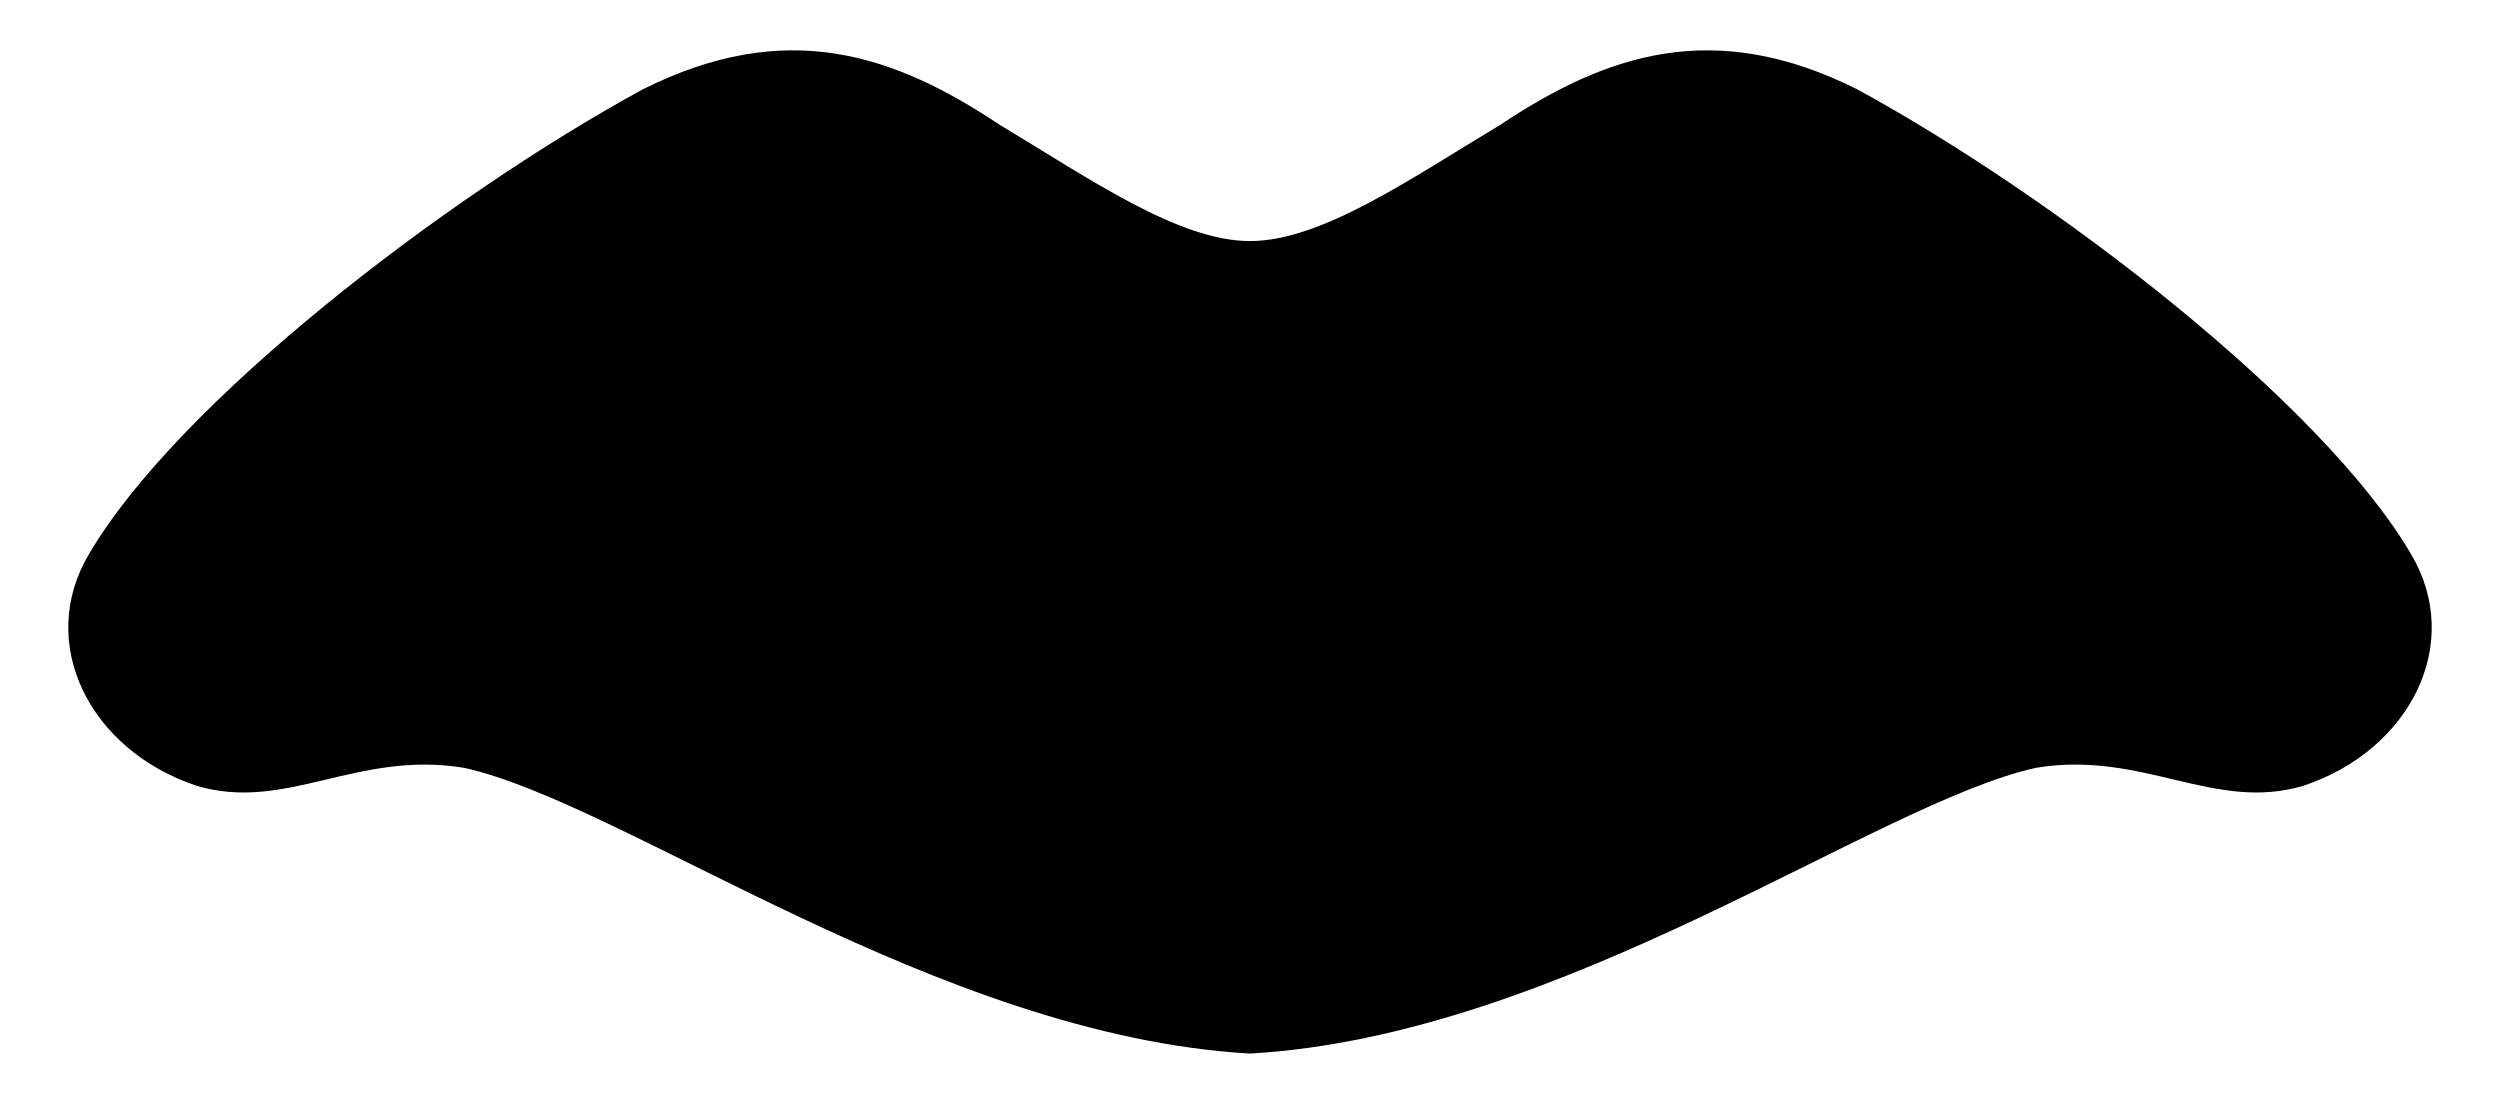
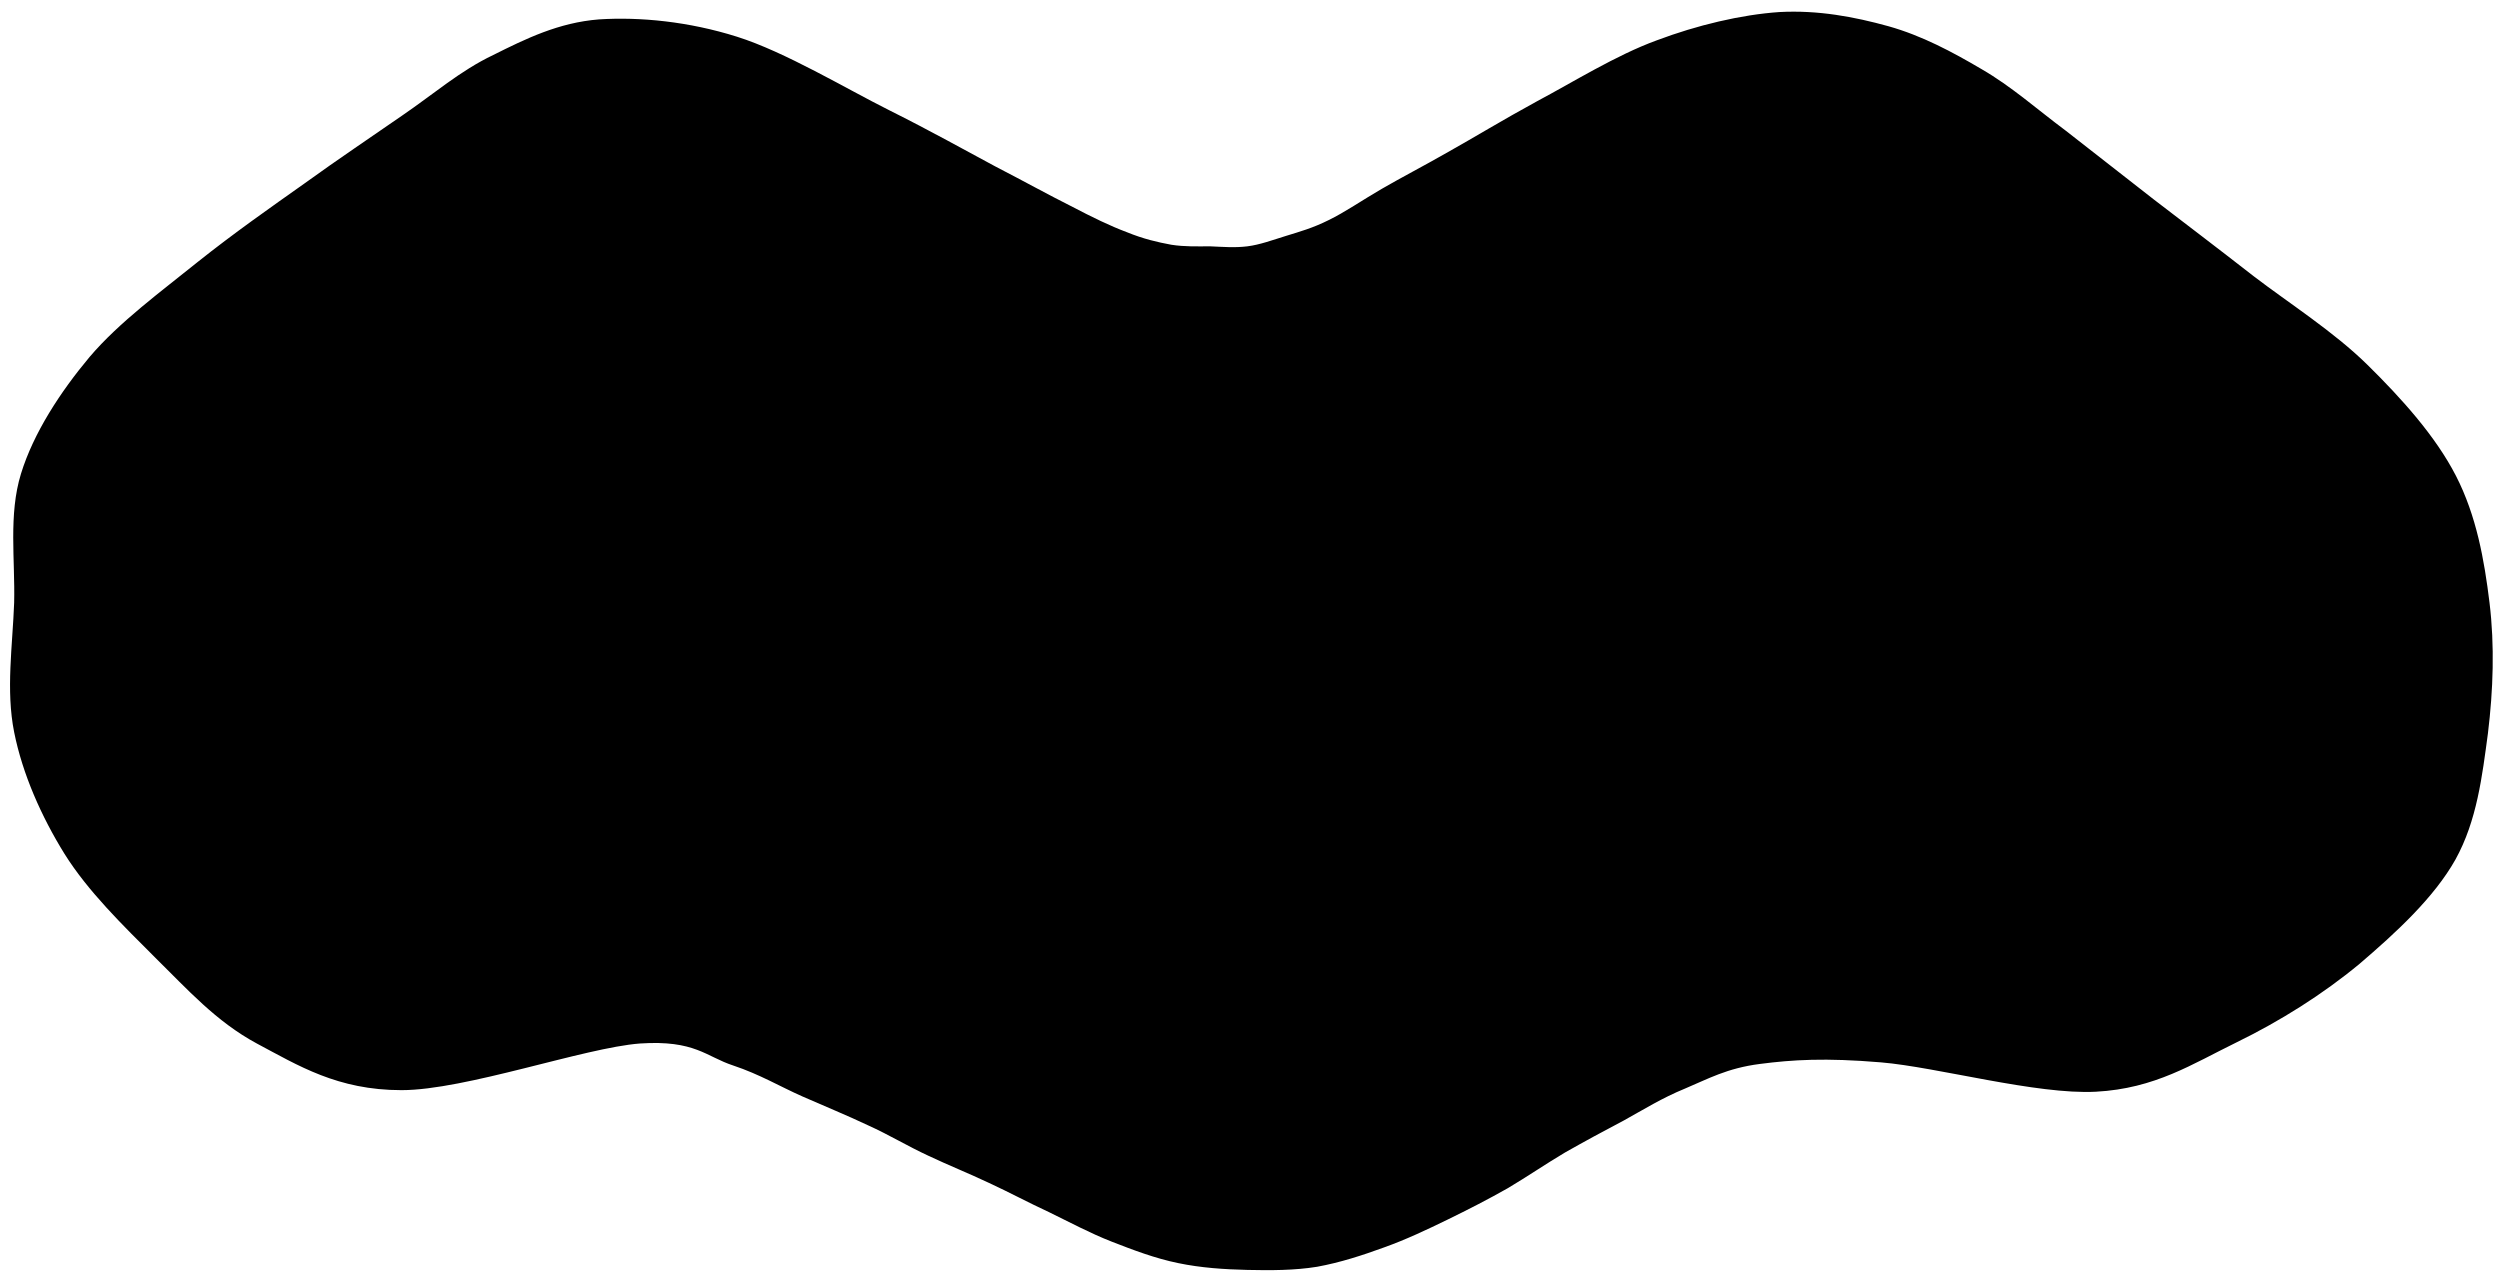
- <svg xmlns="http://www.w3.org/2000/svg" viewBox="0 0 280 124" fill="currentColor" aria-hidden="true">
-   <path d="M10 62 C20 45 50 22 72 10 C88 2 100 6 112 14 C122 20 132 27 140 27 C148 27 158 20 168 14 C180 6 192 2 208 10 C230 22 260 45 270 62 C276 72 270 84 258 88 C248 91 240 84 228 86 C210 90 175 116 140 118 C105 116 70 90 52 86 C40 84 32 91 22 88 C10 84 4 72 10 62 Z" />
+ <svg xmlns="http://www.w3.org/2000/svg" viewBox="0 0 477 245" fill="currentColor" aria-hidden="true">
+   <path d="M475 115 C476 123.2 475.7 131.7 474.7 139.9 C473.6 148.1 472.6 156.6 468.5 164 C464.4 171.3 457.1 178 450.2 183.9 C443.2 189.7 435.1 194.8 426.7 198.9 C418.3 203 411.2 207.7 399.9 208.3 C388.6 208.9 369.6 203.6 358.9 202.7 C348.2 201.8 342 202.2 335.8 203 C329.5 203.8 325.8 205.9 321.5 207.7 C317.1 209.5 313.6 211.7 309.8 213.8 C306 215.8 302.3 217.8 298.6 219.9 C294.9 222.1 291.4 224.5 287.7 226.7 C284 228.8 280.1 230.8 276.2 232.7 C272.3 234.6 268.3 236.5 264.1 238 C260 239.5 255.7 240.9 251.3 241.7 C247 242.4 242.4 242.4 238 242.3 C233.6 242.2 229.1 241.9 224.8 241 C220.4 240.1 216.2 238.5 212.1 236.9 C208 235.3 204.1 233.2 200.2 231.3 C196.3 229.5 192.6 227.5 188.7 225.7 C184.9 223.9 180.9 222.3 177.1 220.5 C173.2 218.7 169.6 216.5 165.6 214.7 C161.6 212.8 157.4 211.1 153.1 209.2 C148.8 207.3 145 205 139.9 203.3 C134.7 201.6 132.6 198.4 122.1 199.1 C111.5 199.9 88.8 208 76.6 208 C64.4 208 56.9 203.3 49 199.1 C41.2 194.9 35.7 188.7 29.6 182.7 C23.5 176.6 16.8 170.1 12.3 162.9 C7.9 155.8 4.3 147.7 2.7 139.7 C1.1 131.7 2.4 123.2 2.7 115 C2.9 106.8 1.6 98.2 4 90.4 C6.4 82.6 11.5 74.8 17.1 68.1 C22.8 61.4 30.9 55.5 37.7 50 C44.6 44.5 51.6 39.6 58.1 35 C64.6 30.3 70.9 26.1 76.8 22 C82.8 17.9 87.8 13.5 94.1 10.5 C100.3 7.4 106.6 4.3 114.3 3.7 C122.1 3.2 131.4 4.1 140.6 7 C149.8 9.9 161.4 16.9 169.6 21 C177.8 25.1 184 28.6 189.8 31.7 C195.6 34.7 200.1 37.2 204.3 39.3 C208.5 41.5 211.8 43.1 215 44.3 C218.2 45.6 220.8 46.2 223.5 46.7 C226.1 47.1 228.4 47 230.9 47 C233.3 47.1 235.6 47.3 238 47 C240.4 46.7 242.8 45.8 245.4 45 C248 44.2 250.5 43.5 253.5 42 C256.6 40.5 259.9 38.2 263.7 36 C267.5 33.8 271.4 31.8 276.3 29 C281.3 26.2 286.7 22.9 293.3 19.3 C299.9 15.8 308.4 10.5 316.1 7.7 C323.8 4.8 332.2 2.8 339.5 2.3 C346.9 1.9 353.8 3.2 360.3 5 C366.7 6.8 372.5 9.9 378.1 13.2 C383.8 16.5 388.6 20.8 394.1 24.9 C399.5 29.1 405 33.4 411 38.1 C417 42.7 423.2 47.4 430 52.7 C436.8 57.9 445.3 63.3 451.7 69.6 C458.2 76 464.7 83.2 468.6 90.8 C472.5 98.4 474 106.8 475 115Z" />
</svg>
